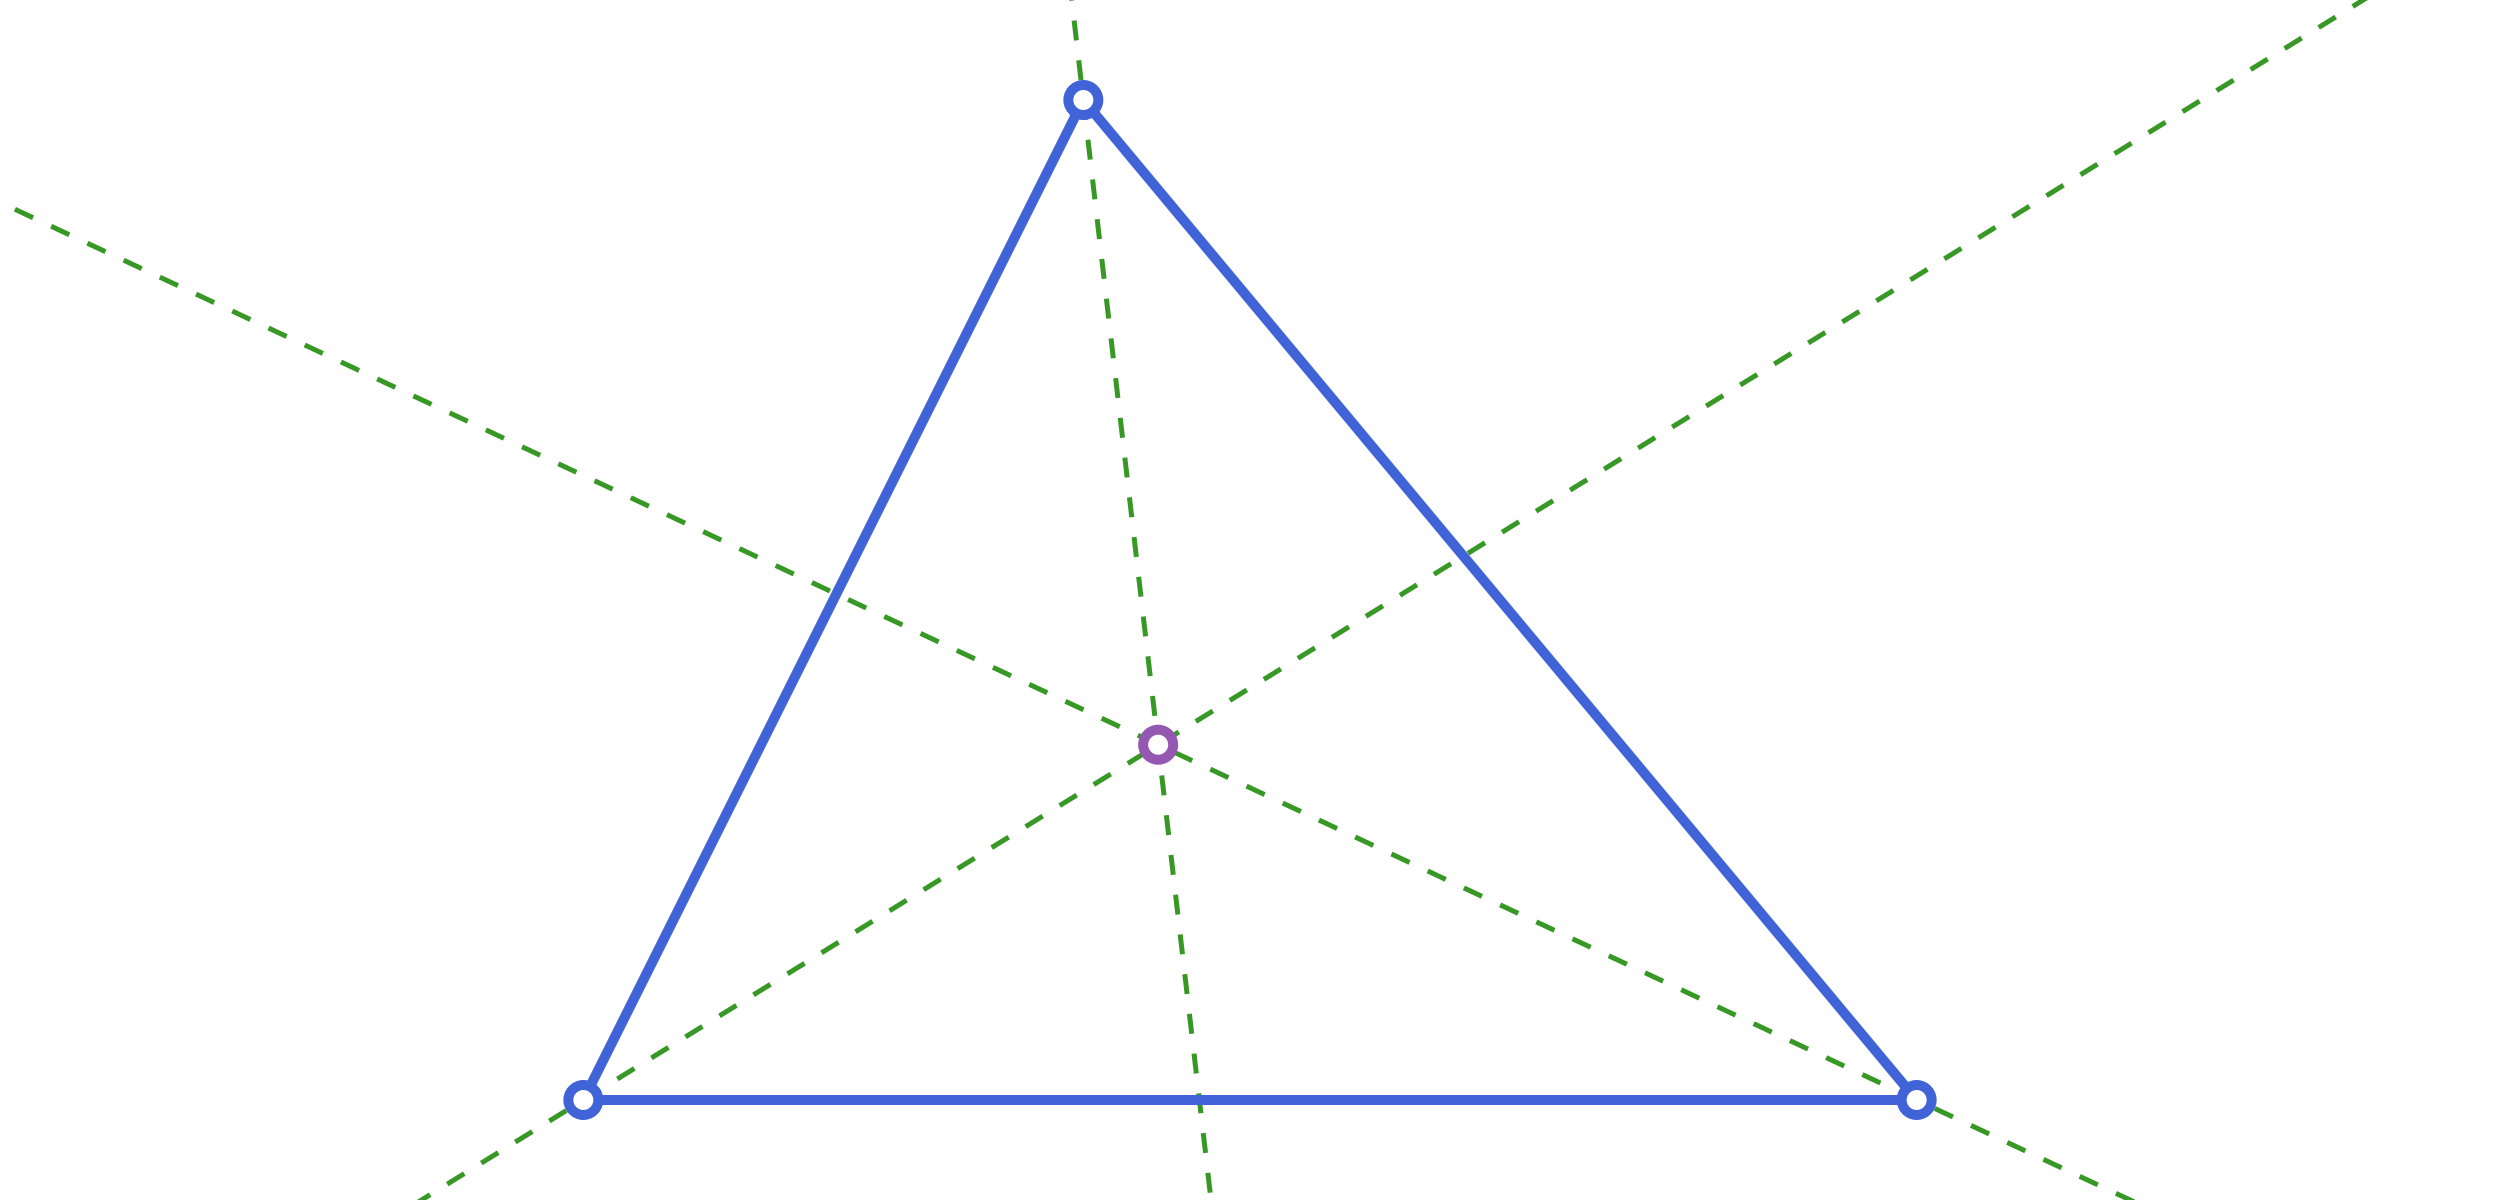
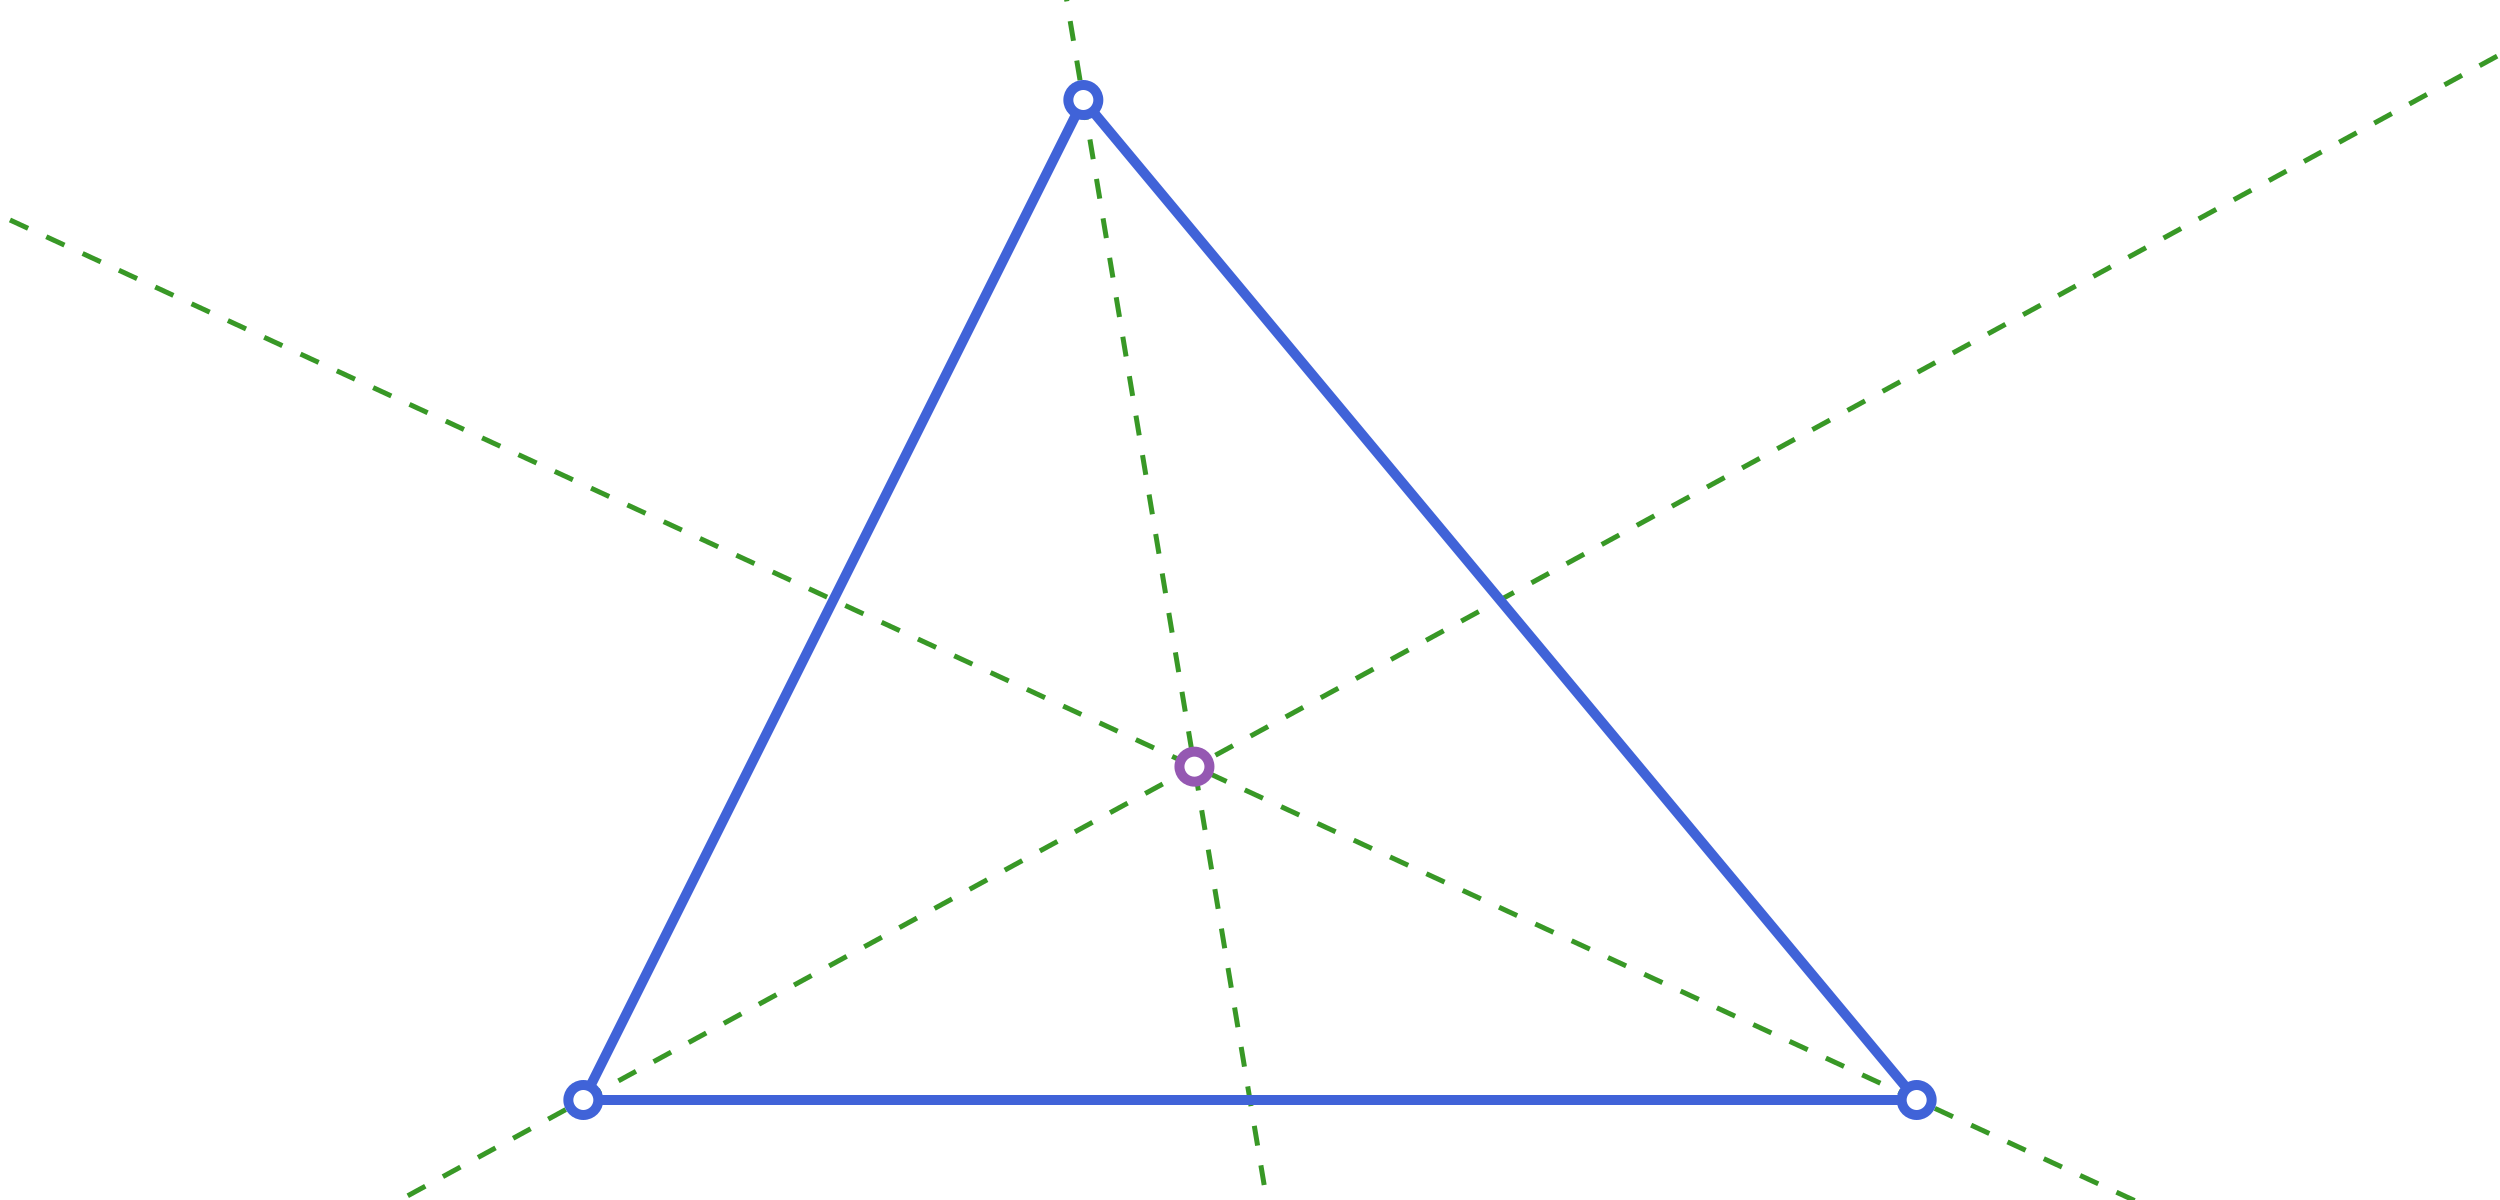
<svg xmlns="http://www.w3.org/2000/svg" width="500" height="240" viewBox="0 0 500 240">
-   <path fill="none" stroke-width="1" stroke-linecap="butt" stroke-linejoin="miter" stroke="rgb(22%, 59.6%, 14.9%)" stroke-opacity="1" stroke-dasharray="4 4" stroke-miterlimit="10" d="M -733.984 745.73 L 968.766 -306.625 " />
-   <path fill="none" stroke-width="1" stroke-linecap="butt" stroke-linejoin="miter" stroke="rgb(22%, 59.6%, 14.9%)" stroke-opacity="1" stroke-dasharray="4 4" stroke-miterlimit="10" d="M 1288.922 644.156 L -523.895 -204.922 " />
-   <path fill="none" stroke-width="1" stroke-linecap="butt" stroke-linejoin="miter" stroke="rgb(22%, 59.6%, 14.9%)" stroke-opacity="1" stroke-dasharray="4 4" stroke-miterlimit="10" d="M 101.379 -973.332 L 332.148 1014.996 " />
+   <path fill="none" stroke-width="1" stroke-linecap="butt" stroke-linejoin="miter" stroke="rgb(22%, 59.6%, 14.9%)" stroke-opacity="1" stroke-dasharray="4 4" stroke-miterlimit="10" d="M -761.23 698.852 L 1177.895 -358.852 " />
+   <path fill="none" stroke-width="1" stroke-linecap="butt" stroke-linejoin="miter" stroke="rgb(22%, 59.6%, 14.9%)" stroke-opacity="1" stroke-dasharray="4 4" stroke-miterlimit="10" d="M 1291.293 639.059 L -741.293 -299.059 " />
+   <path fill="none" stroke-width="1" stroke-linecap="butt" stroke-linejoin="miter" stroke="rgb(22%, 59.6%, 14.9%)" stroke-opacity="1" stroke-dasharray="4 4" stroke-miterlimit="10" d="M 52.27 -966.395 L 414.398 1206.395 " />
  <path fill="none" stroke-width="2" stroke-linecap="butt" stroke-linejoin="miter" stroke="rgb(25.1%, 38.8%, 84.7%)" stroke-opacity="1" stroke-miterlimit="10" d="M 116.668 220 L 383.332 220 L 216.668 20 Z M 116.668 220 " />
  <path fill-rule="nonzero" fill="rgb(100%, 100%, 100%)" fill-opacity="1" stroke-width="2" stroke-linecap="butt" stroke-linejoin="miter" stroke="rgb(25.1%, 38.8%, 84.7%)" stroke-opacity="1" stroke-miterlimit="10" d="M 119.668 220 C 119.668 221.656 118.324 223 116.668 223 C 115.012 223 113.668 221.656 113.668 220 C 113.668 218.344 115.012 217 116.668 217 C 118.324 217 119.668 218.344 119.668 220 Z M 386.332 220 C 386.332 221.656 384.988 223 383.332 223 C 381.676 223 380.332 221.656 380.332 220 C 380.332 218.344 381.676 217 383.332 217 C 384.988 217 386.332 218.344 386.332 220 Z M 219.668 20 C 219.668 21.656 218.324 23 216.668 23 C 215.012 23 213.668 21.656 213.668 20 C 213.668 18.344 215.012 17 216.668 17 C 218.324 17 219.668 18.344 219.668 20 Z M 219.668 20 " />
-   <path fill-rule="nonzero" fill="rgb(100%, 100%, 100%)" fill-opacity="1" stroke-width="2" stroke-linecap="butt" stroke-linejoin="miter" stroke="rgb(58.4%, 34.5%, 69.8%)" stroke-opacity="1" stroke-miterlimit="10" d="M 234.633 148.945 C 234.633 150.605 233.289 151.945 231.633 151.945 C 229.977 151.945 228.633 150.605 228.633 148.945 C 228.633 147.289 229.977 145.945 231.633 145.945 C 233.289 145.945 234.633 147.289 234.633 148.945 Z M 234.633 148.945 " />
+   <path fill-rule="nonzero" fill="rgb(100%, 100%, 100%)" fill-opacity="1" stroke-width="2" stroke-linecap="butt" stroke-linejoin="miter" stroke="rgb(58.4%, 34.5%, 69.8%)" stroke-opacity="1" stroke-miterlimit="10" d="M 241.891 153.332 C 241.891 154.988 240.547 156.332 238.891 156.332 C 237.23 156.332 235.891 154.988 235.891 153.332 C 235.891 151.676 237.23 150.332 238.891 150.332 C 240.547 150.332 241.891 151.676 241.891 153.332 Z M 241.891 153.332 " />
</svg>
